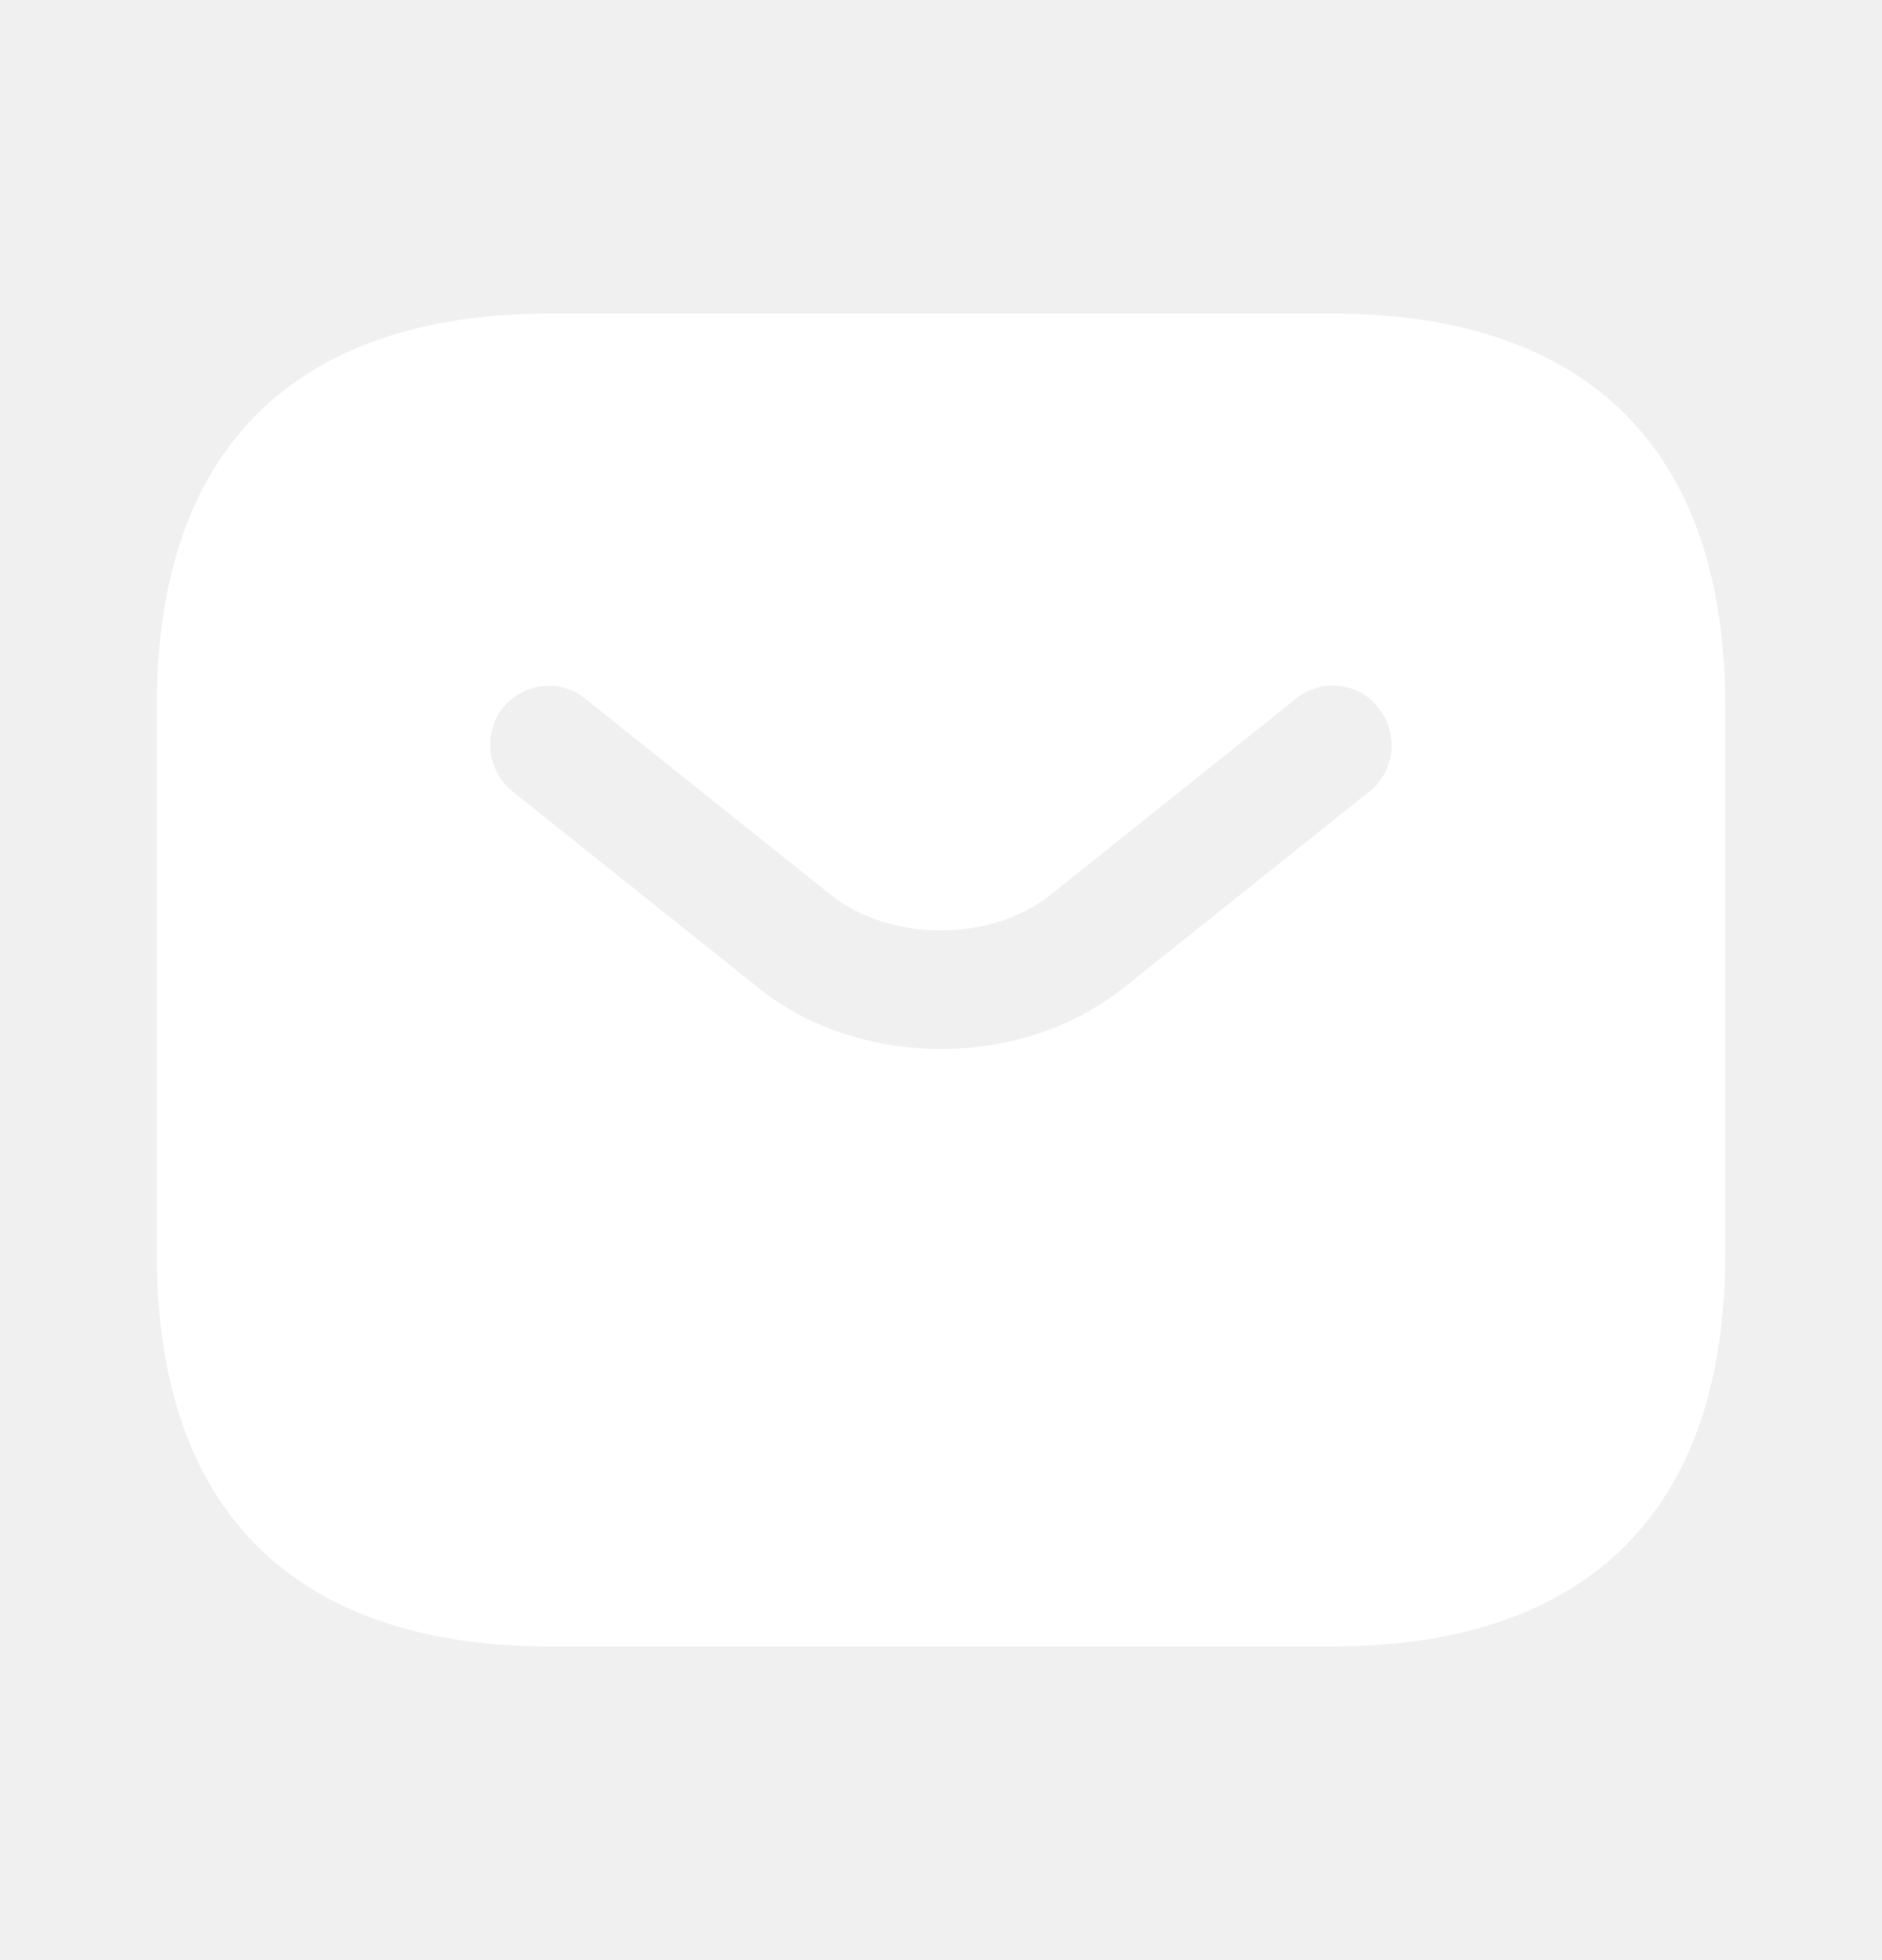
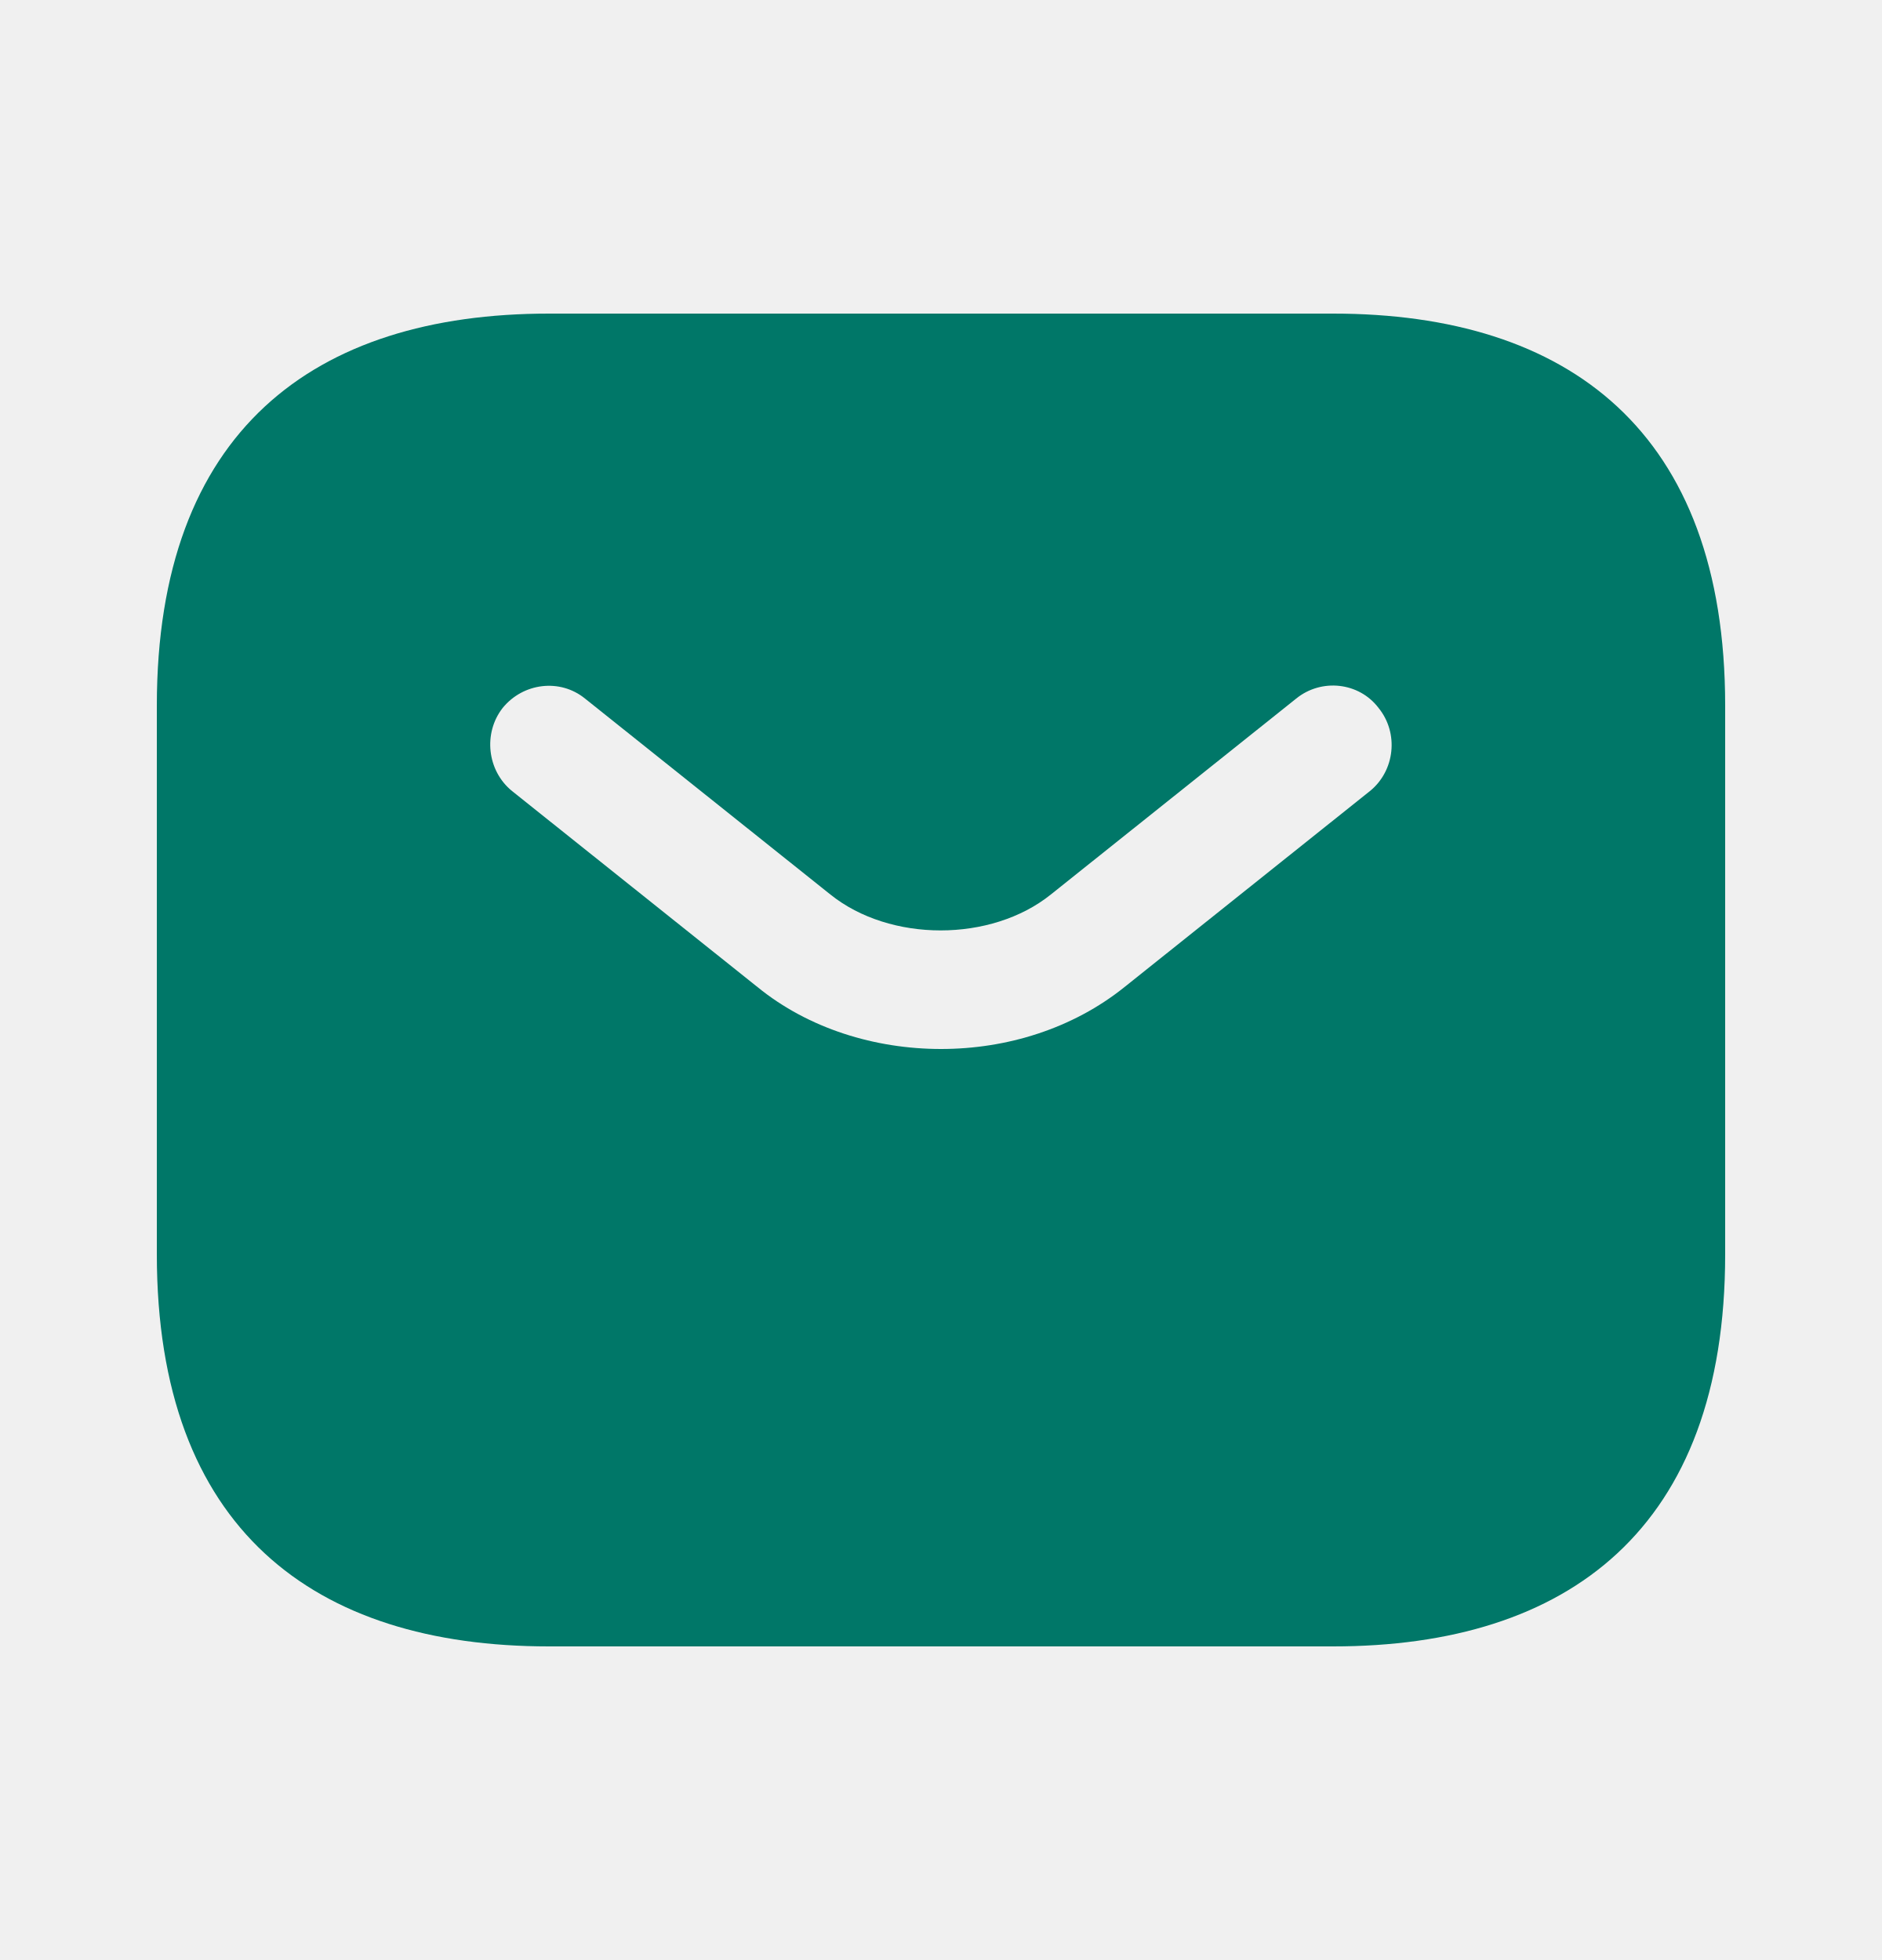
<svg xmlns="http://www.w3.org/2000/svg" width="24" height="25" viewBox="0 0 24 25" fill="none">
-   <path d="M17 4H7C4 4 2 5.5 2 9V16C2 19.5 4 21 7 21H17C20 21 22 19.5 22 16V9C22 5.5 20 4 17 4ZM17.47 10.09L14.34 12.59C13.68 13.12 12.84 13.38 12 13.38C11.16 13.38 10.31 13.12 9.66 12.59L6.53 10.09C6.21 9.83 6.16 9.35 6.41 9.03C6.67 8.71 7.14 8.65 7.46 8.91L10.59 11.41C11.35 12.02 12.64 12.02 13.4 11.41L16.53 8.91C16.85 8.65 17.33 8.7 17.58 9.03C17.84 9.35 17.79 9.83 17.47 10.09Z" fill="white" />
+   <path d="M17 4H7C4 4 2 5.5 2 9V16C2 19.5 4 21 7 21H17C20 21 22 19.5 22 16V9C22 5.5 20 4 17 4ZM17.47 10.09L14.34 12.59C13.68 13.12 12.84 13.38 12 13.38C11.16 13.38 10.31 13.12 9.66 12.59L6.53 10.09C6.21 9.83 6.16 9.35 6.41 9.03C6.67 8.71 7.14 8.65 7.46 8.91L10.59 11.41C11.35 12.02 12.64 12.02 13.4 11.41L16.53 8.91C16.85 8.65 17.33 8.7 17.58 9.03C17.84 9.35 17.79 9.83 17.47 10.09Z" fill="#007768" />
</svg>
